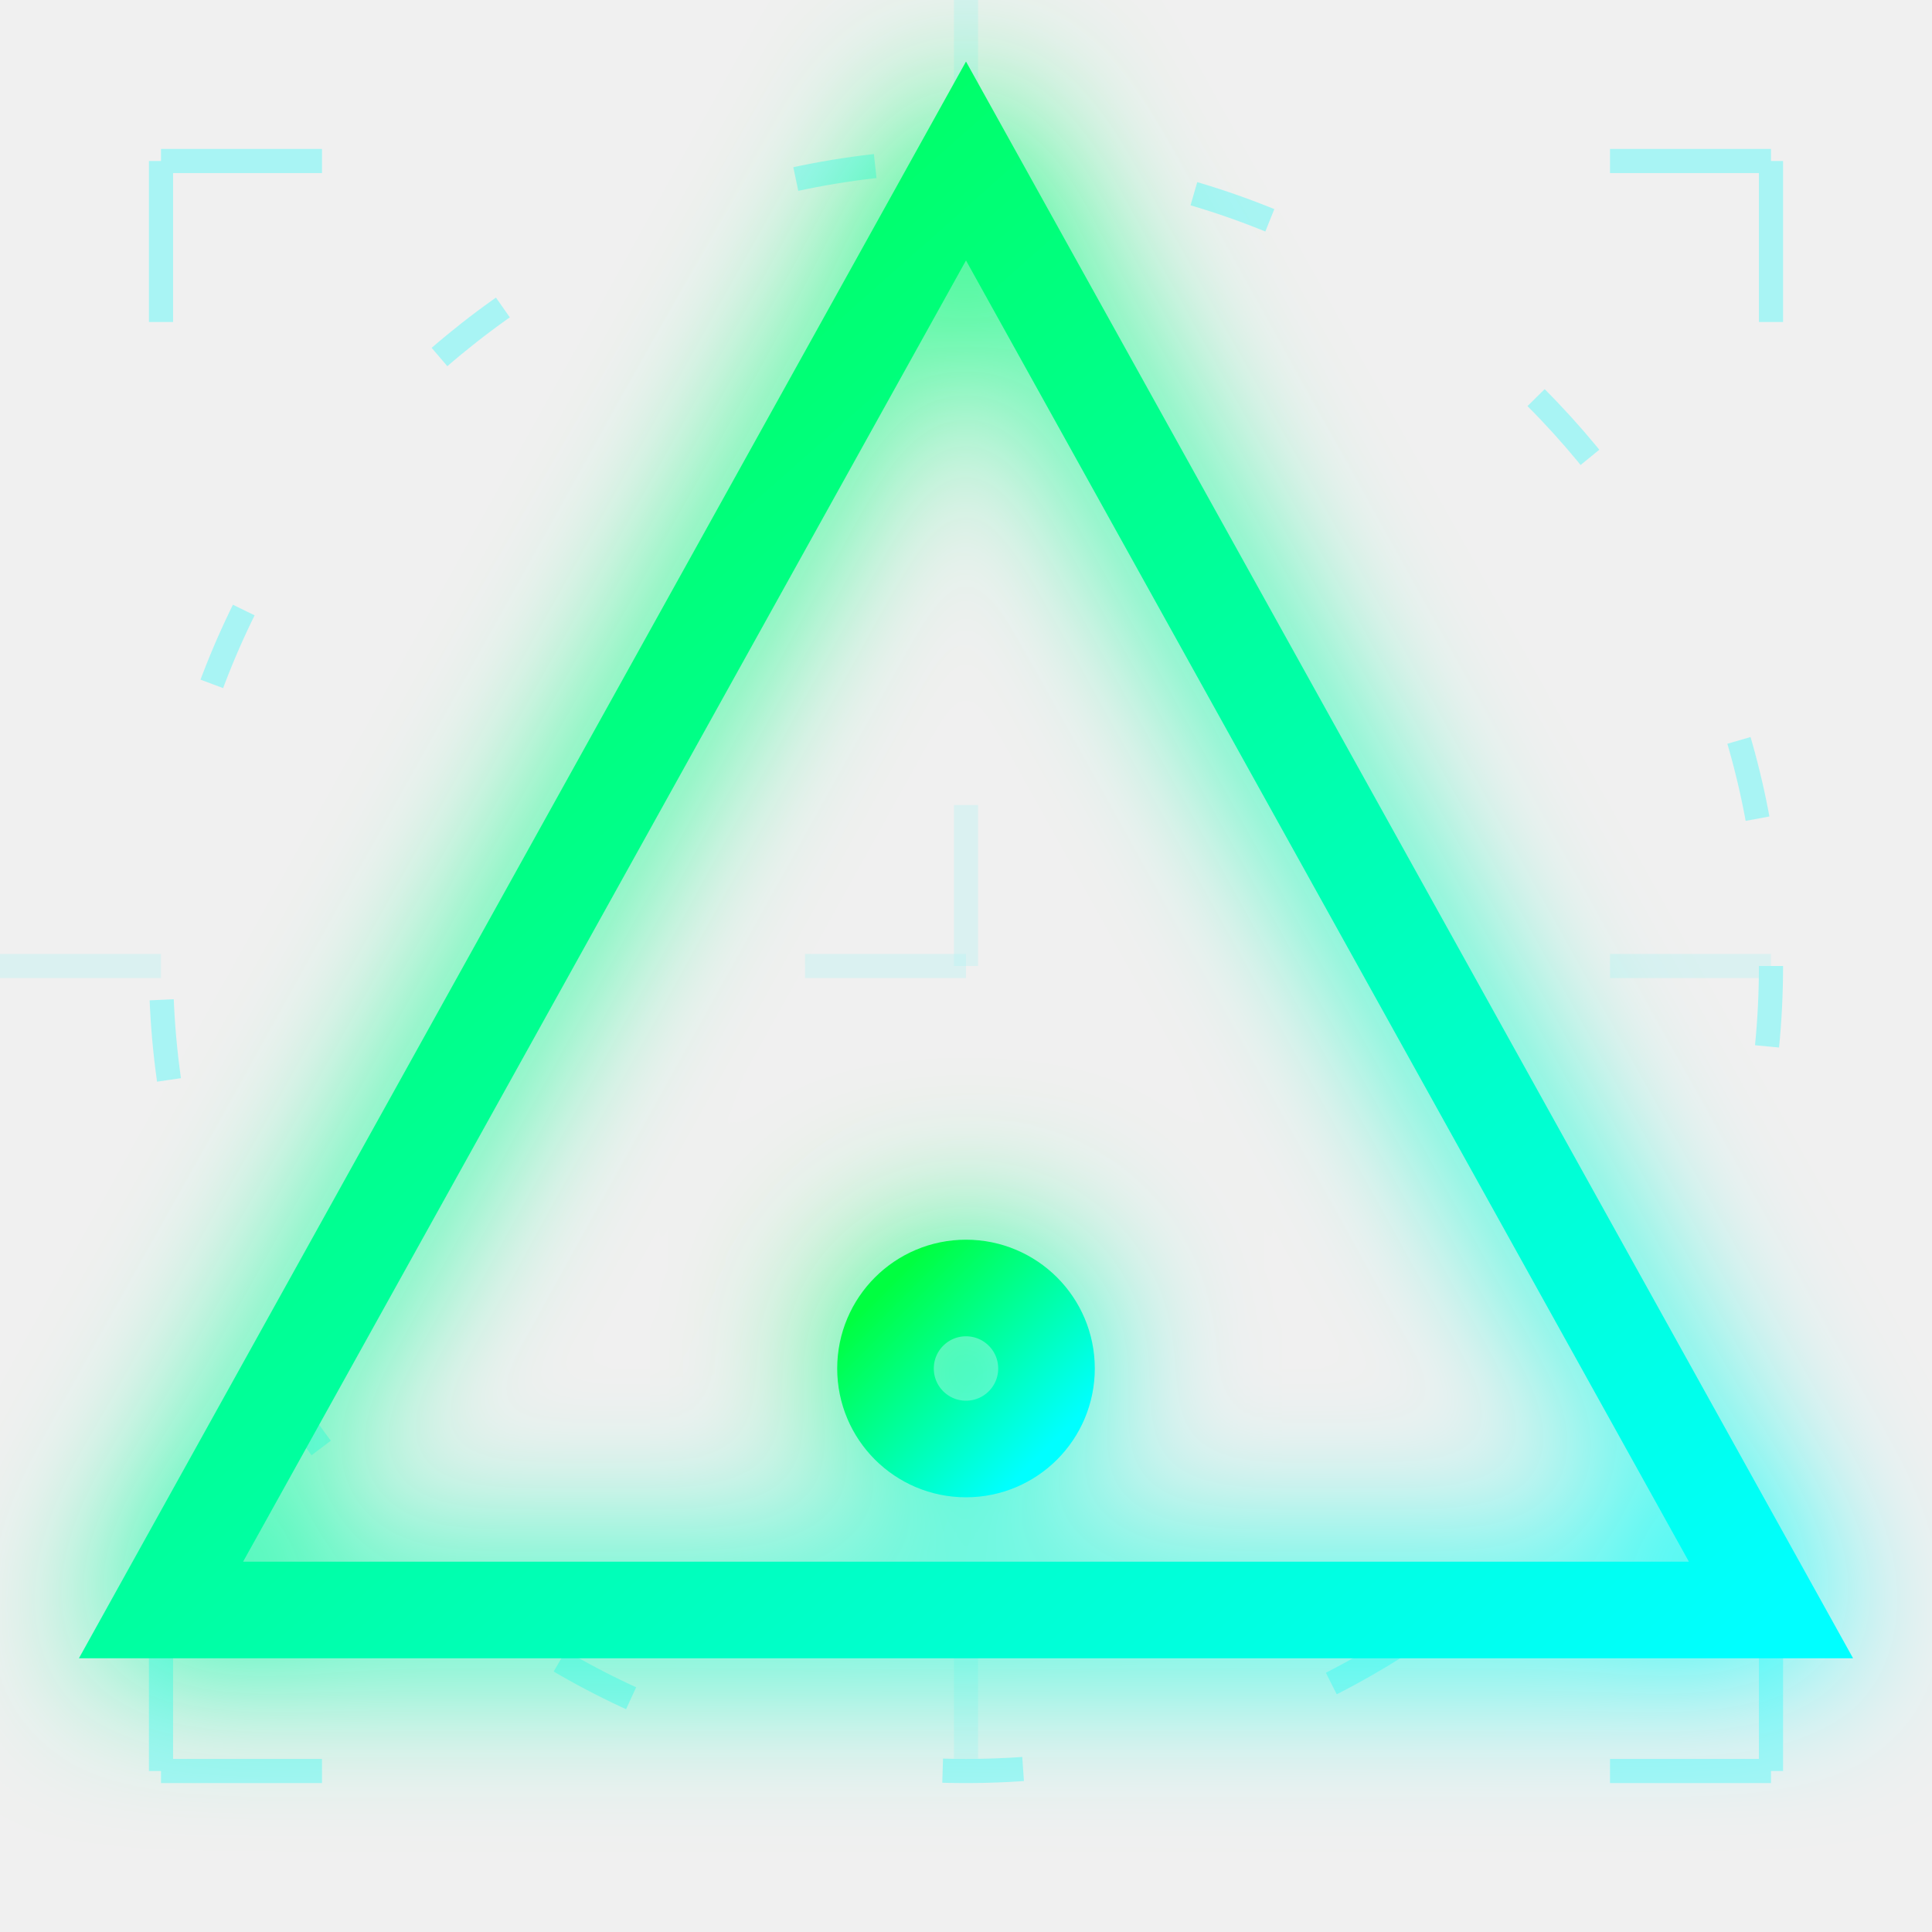
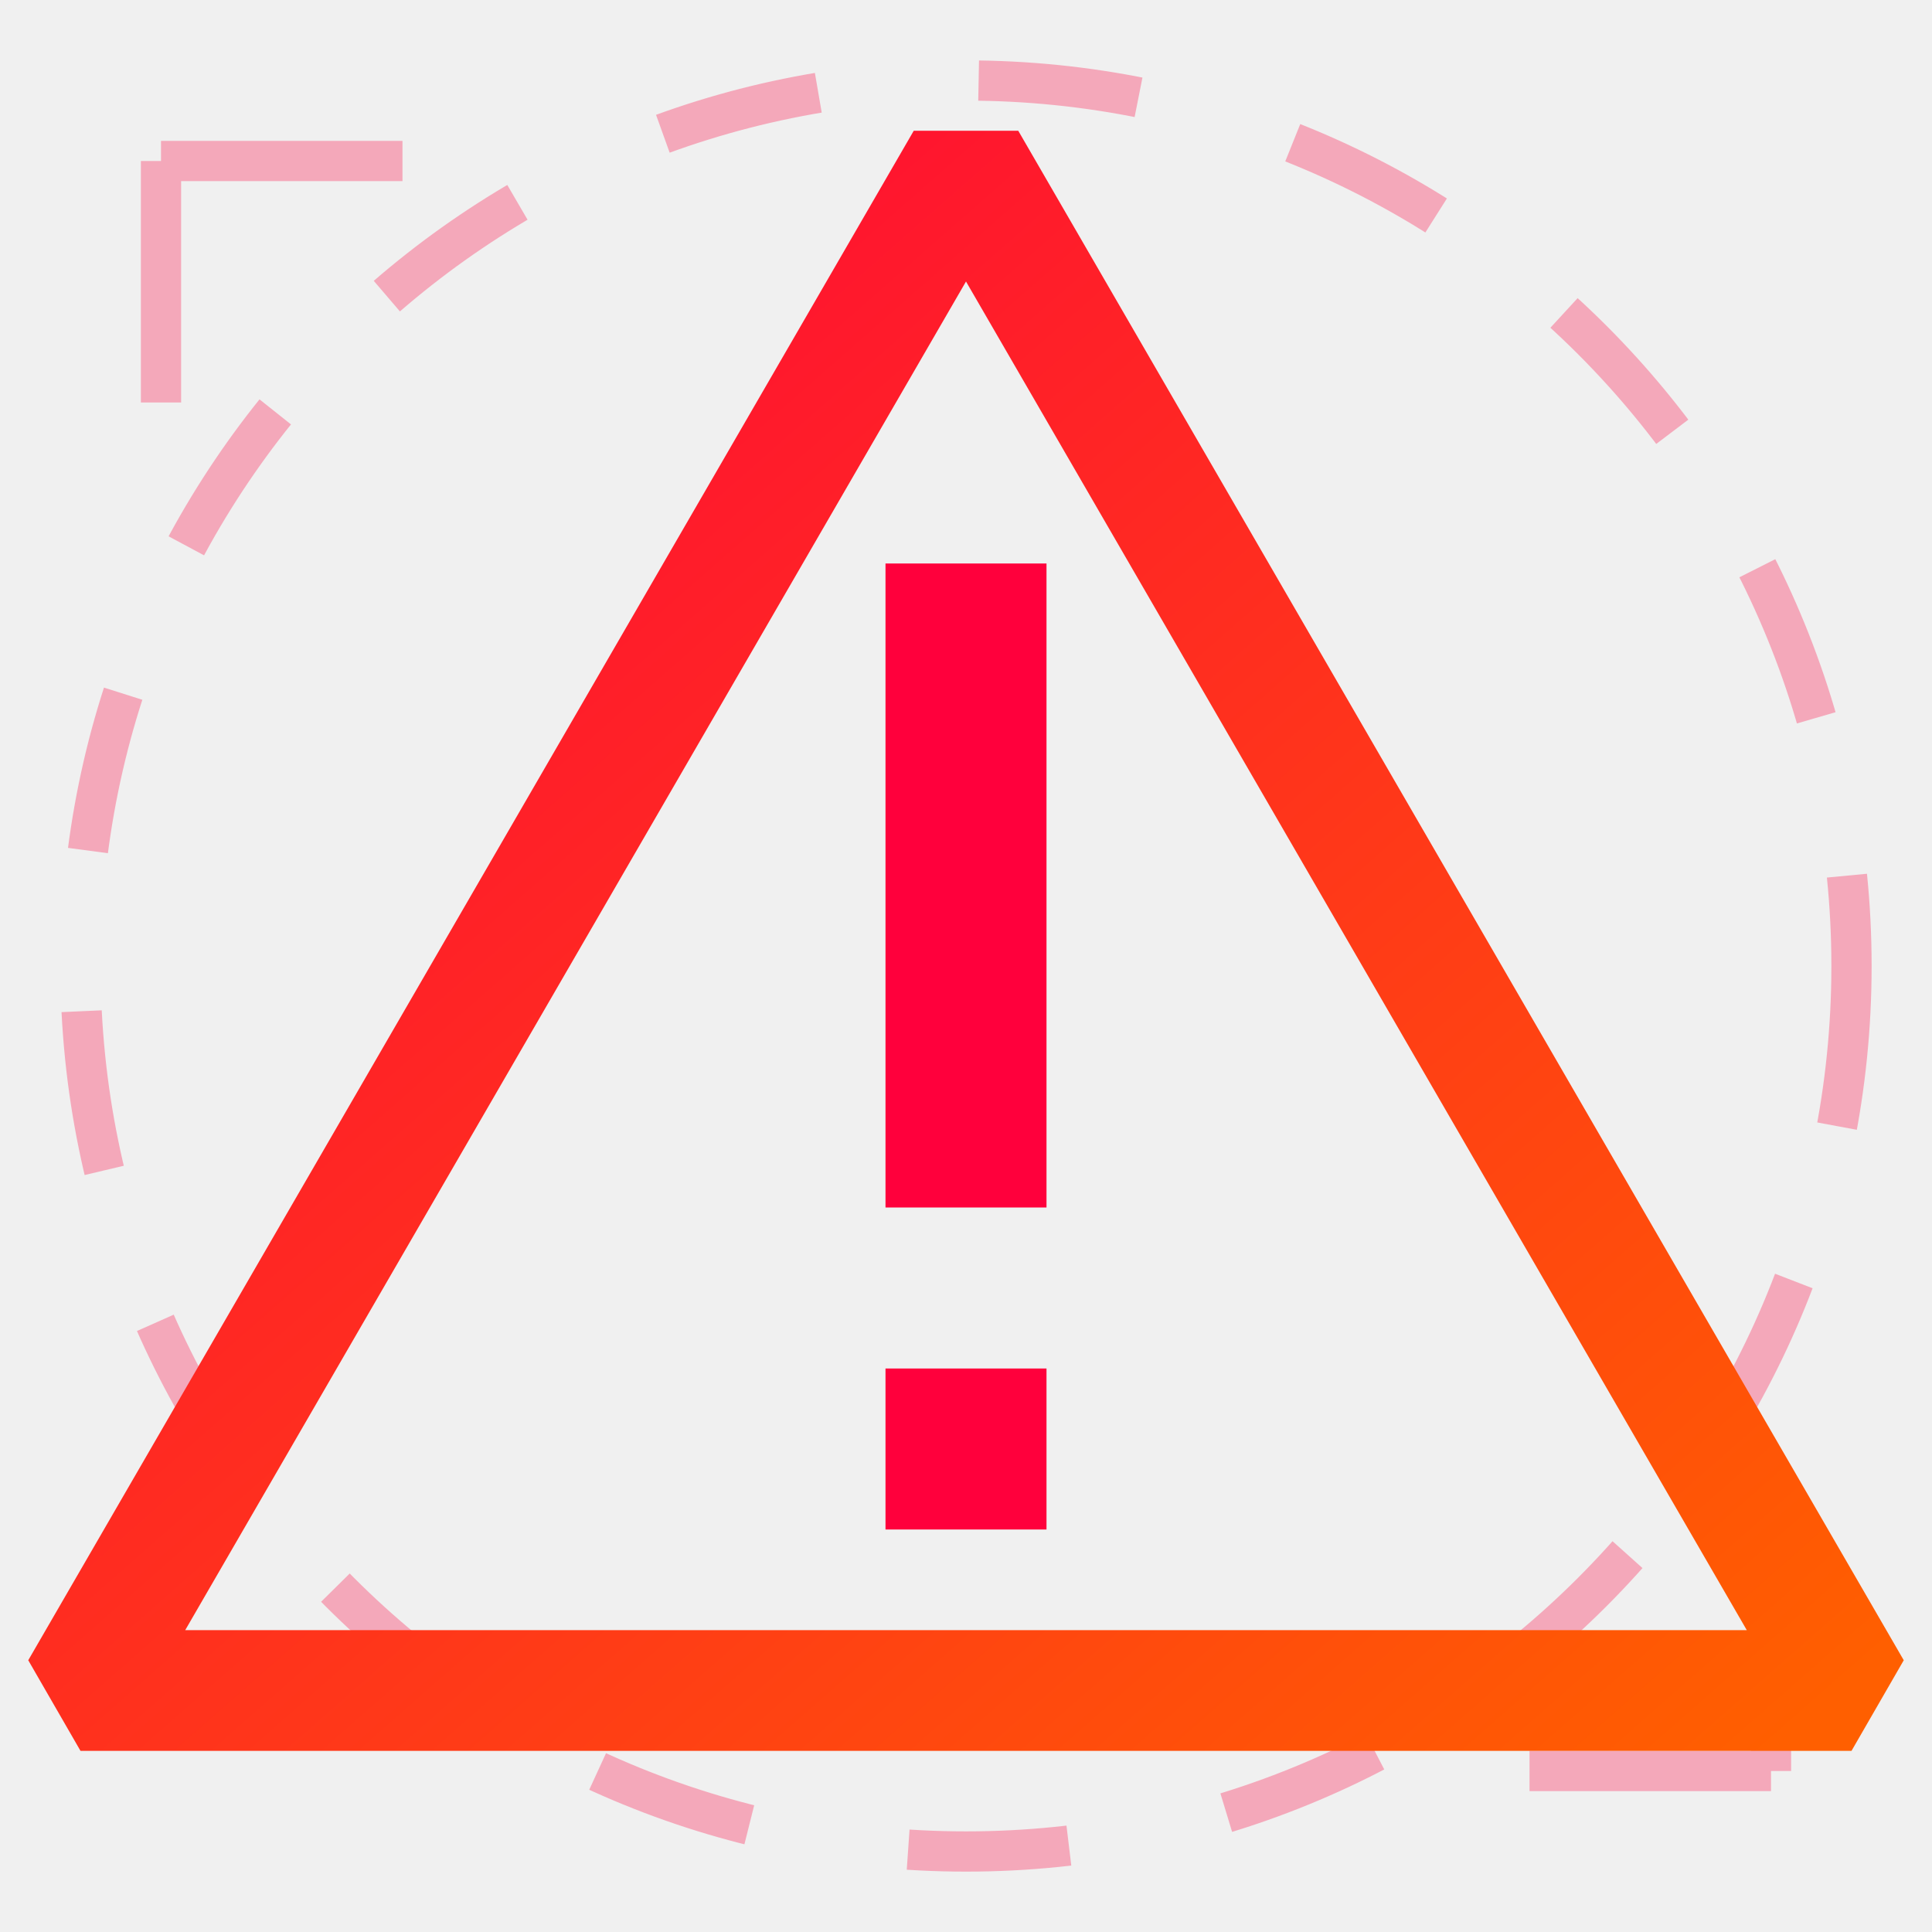
- <svg xmlns="http://www.w3.org/2000/svg" viewBox="0 0 24 24" id="svg-sys-warning" width="100%" height="100%">
+ <svg xmlns="http://www.w3.org/2000/svg" viewBox="0 0 24 24" id="eidos-sys-warning" width="100%" height="100%">
  <defs>
-     <linearGradient id="grad-sys-warning" x1="0%" y1="0%" x2="100%" y2="100%">
-       <stop offset="0%" stop-color="#00ff41" />
-       <stop offset="100%" stop-color="#00ffff" />
+     <linearGradient id="warn-grad" x1="0%" y1="0%" x2="100%" y2="100%">
+       <stop offset="0%" stop-color="#ff003c" />
+       <stop offset="100%" stop-color="#ff5f00" />
    </linearGradient>
-     <filter id="glow-sys-warning" x="-30%" y="-30%" width="160%" height="160%">
-       <feGaussianBlur stdDeviation="1" result="blur" />
-       <feMerge>
-         <feMergeNode in="blur" />
-         <feMergeNode in="SourceGraphic" />
-       </feMerge>
-     </filter>
    <style>
-                         /* ИНКАПСУЛИРОВАННАЯ ЛОГИКА ДВИЖЕНИЯ */
-                         @keyframes spin-sys-warning { 100% { transform: rotate(360deg); } }
-                         @keyframes rev-spin-sys-warning { 100% { transform: rotate(-360deg); } }
-                         @keyframes pulse-sys-warning { 0%, 100% { transform: scale(1); filter: brightness(1); } 50% { transform: scale(1.08); filter: brightness(1.3); } }
-                         @keyframes pulse-fast-sys-warning { 0%, 100% { transform: scale(1); } 50% { transform: scale(1.15); filter: brightness(1.5); } }
-                         @keyframes float-sys-warning { 0%, 100% { transform: translateY(0); } 50% { transform: translateY(-4px); } }
-                         @keyframes glitch-sys-warning { 0%, 90%, 100% { transform: translate(0,0) skew(0deg); stroke: url(#grad-sys-warning); } 92% { transform: translate(-2px, 1px) skew(-5deg); stroke: #ff003c; } 96% { transform: translate(2px, -1px) skew(5deg); stroke: #00ffff; } }
-                         @keyframes glitch-heavy-sys-warning { 0%, 80%, 100% { transform: translate(0,0) scale(1); stroke: url(#grad-sys-warning); } 82% { transform: translate(-4px, 2px) scale(1.1); stroke: #ff003c; } 86% { transform: translate(4px, -2px) scale(0.9); stroke: #00ffff; } 88% { stroke: #ffffff; } }
-                         @keyframes draw-sys-warning { 0% { stroke-dashoffset: 100; } 50% { stroke-dashoffset: 0; } 100% { stroke-dashoffset: -100; } }
-                         @keyframes breathe-sys-warning { 0%, 100% { opacity: 0.6; stroke-width: 1; } 50% { opacity: 1; stroke-width: 1.8; filter: drop-shadow(0 0 5px #00ff41); } }
-                         @keyframes blink-sys-warning { 0%, 50% { opacity: 1; stroke: #ff003c; } 51%, 100% { opacity: 0.3; stroke: url(#grad-sys-warning); } }
-                         @keyframes wave-sys-warning { 0%, 100% { transform: scaleY(1); } 50% { transform: scaleY(1.3); } }
-                         @keyframes shake-sys-warning { 0%, 80%, 100% { transform: rotate(0deg); } 85% { transform: rotate(-8deg); } 90% { transform: rotate(8deg); } 95% { transform: rotate(-8deg); } }
- 
-                         #svg-sys-warning .hud-spin { transform-origin: 12px 12px; animation: spin-sys-warning 30s linear infinite; }
-                         #svg-sys-warning .core-anim { transform-origin: 12px 12px; animation: blink-sys-warning 2s steps(2, start) infinite; }
-                     </style>
+                     @keyframes blink-red {
+                         0%, 100% { opacity: 1; filter: brightness(1.2); }
+                         50% { opacity: 0.4; filter: brightness(0.7); }
+                     }
+                     @keyframes glitch-shake {
+                         0% { transform: translate(0); }
+                         20% { transform: translate(-2px, 1px); }
+                         40% { transform: translate(2px, -1px); }
+                         60% { transform: translate(-1px, -1px); }
+                         80% { transform: translate(1px, 1px); }
+                         100% { transform: translate(0); }
+                     }
+                     .anim-warn { 
+                         transform-origin: center; 
+                         animation: blink-red 1.5s infinite, glitch-shake 0.2s infinite; 
+                     }
+                     .hud-line { stroke: #ff003c; stroke-width: 0.5; opacity: 0.3; }
+                 </style>
  </defs>
-   <g opacity="0.3" stroke="#00ffff" stroke-width="0.3" fill="none">
-     <g class="hud-spin">
-       <circle cx="12" cy="12" r="10" stroke-dasharray="1 4" />
-       <line x1="12" y1="0" x2="12" y2="24" stroke-dasharray="2 8" opacity="0.3" />
-       <line x1="0" y1="12" x2="24" y2="12" stroke-dasharray="2 8" opacity="0.3" />
-     </g>
-     <path d="M 2 2 L 4 2 M 22 2 L 20 2 M 2 22 L 4 22 M 22 22 L 20 22 M 2 2 L 2 4 M 22 2 L 22 4 M 2 22 L 2 20 M 22 22 L 22 20" />
-   </g>
-   <g stroke="url(#grad-sys-warning)" stroke-width="1.2" fill="none" stroke-linecap="square" stroke-linejoin="miter" class="core-anim" filter="url(#glow-sys-warning)">
-     <polygon points="12,2 22,20 2,20" />
-     <line x1="12" y1="8" x2="12" y2="14" />
-     <circle cx="12" cy="17" r="1" />
+   <circle cx="12" cy="12" r="11" class="hud-line" fill="none" stroke-dasharray="2 2" />
+   <path d="M 2 2 L 5 2 M 2 2 L 2 5" class="hud-line" stroke-width="1" />
+   <path d="M 22 22 L 19 22 M 22 22 L 22 19" class="hud-line" stroke-width="1" />
+   <g class="anim-warn">
+     <polygon points="12,2 23,21 1,21" fill="none" stroke="url(#warn-grad)" stroke-width="1.5" stroke-linejoin="bevel" />
+     <line x1="12" y1="8" x2="12" y2="14" stroke="#ff003c" stroke-width="2" stroke-linecap="square" />
+     <rect x="11" y="17" width="2" height="2" fill="#ff003c" />
  </g>
</svg>
